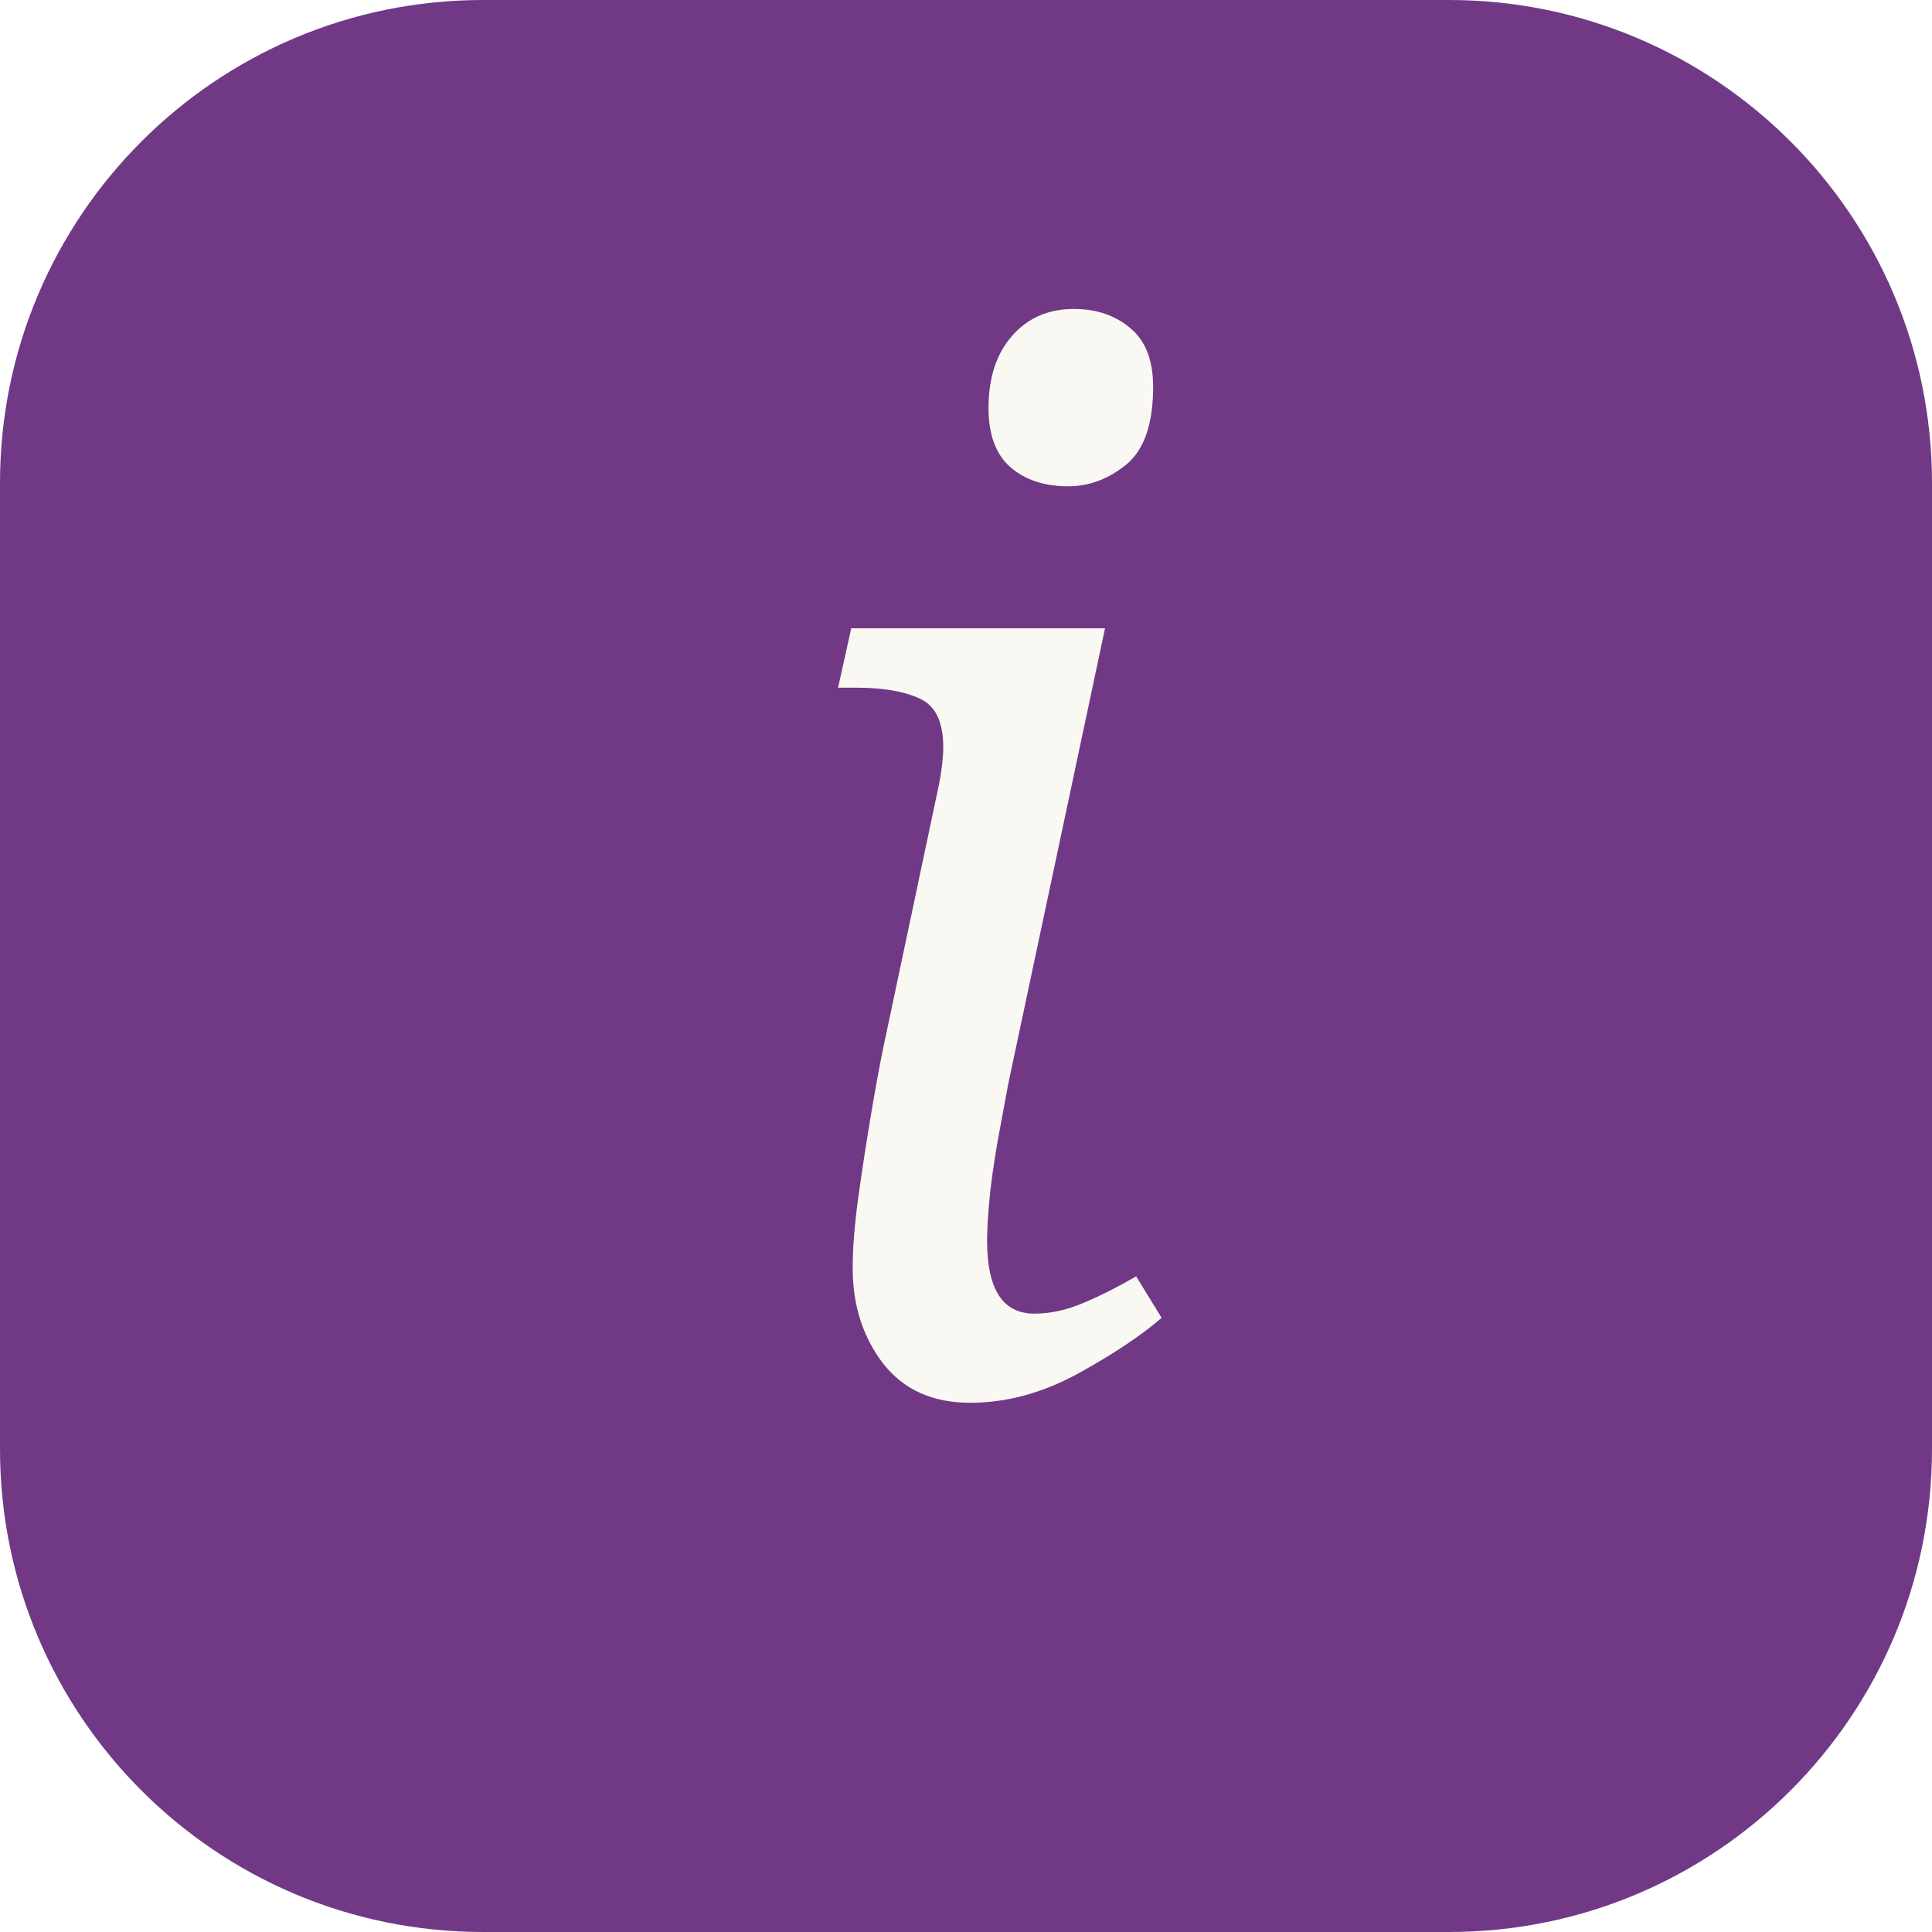
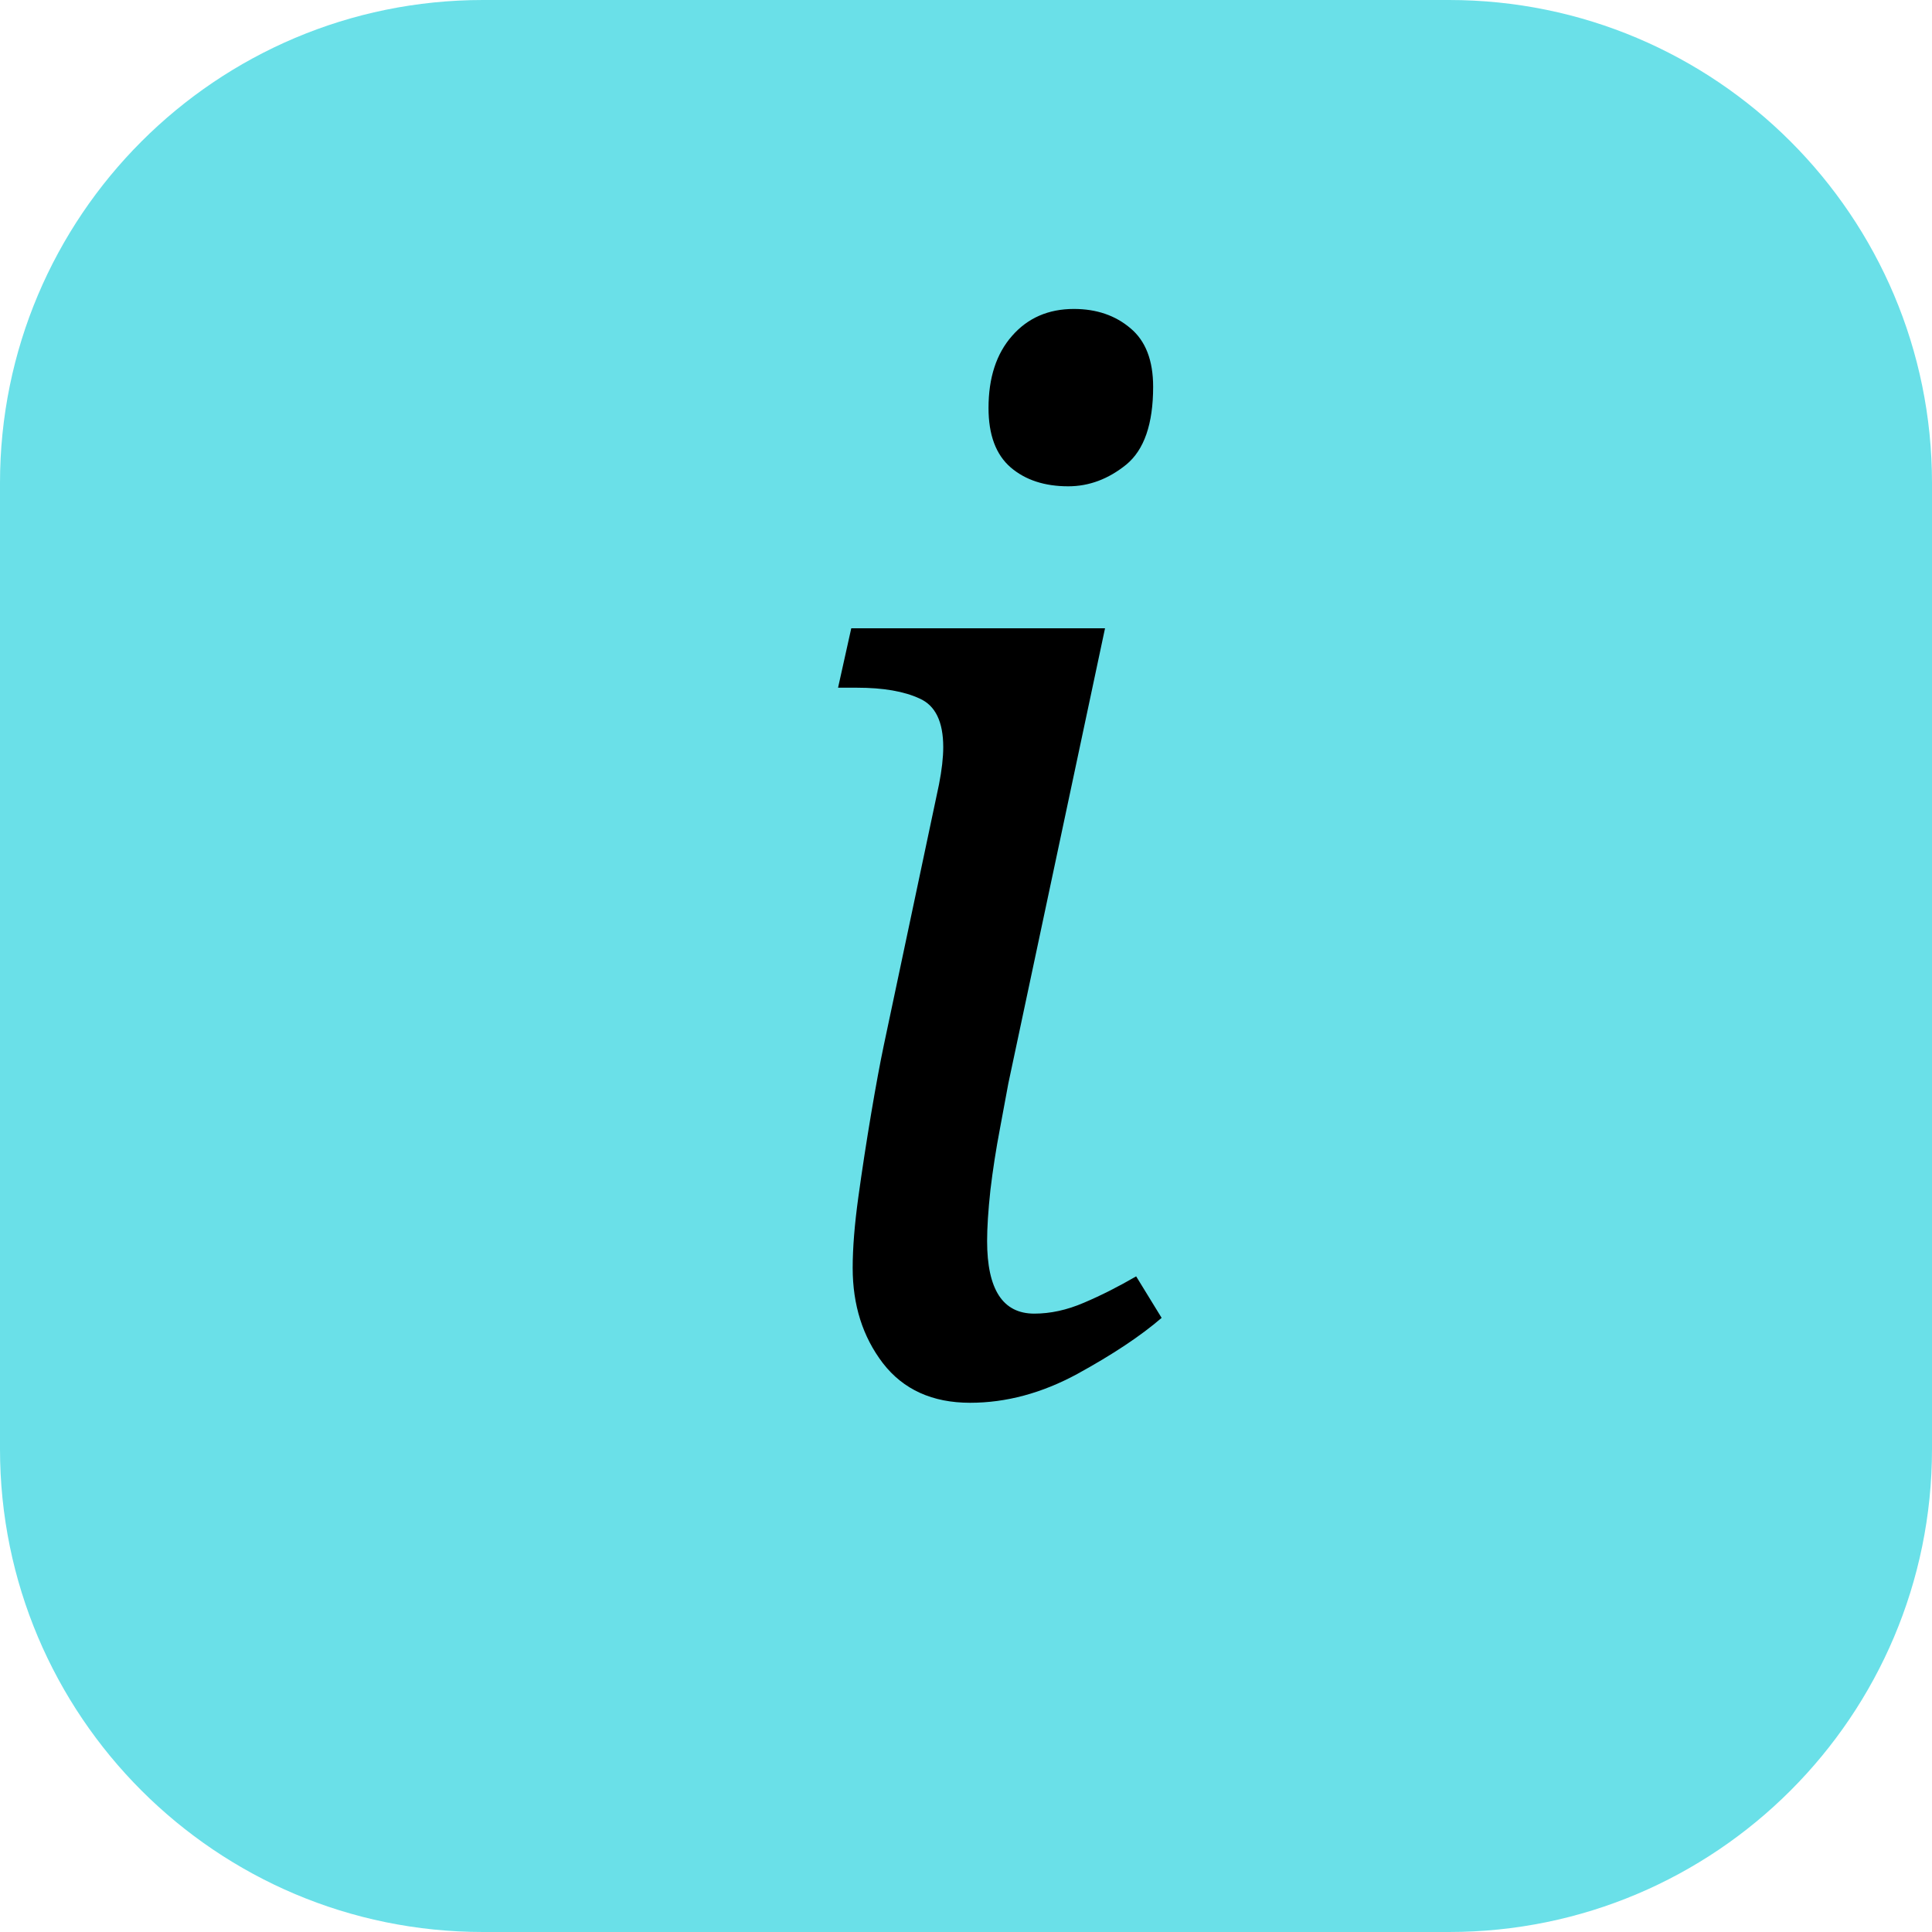
<svg xmlns="http://www.w3.org/2000/svg" viewBox="0 0 64 64">
-   <rect width="64" height="64" rx="16" fill="#713985" />
-   <text x="32" y="46" font-size="47" font-family="Georgia" font-style="italic" text-anchor="middle" fill="#faf8f2">i</text>
+   <rect width="64" height="64" rx="16" fill="#6AE0E8" />
+   <text x="32" y="46" font-size="47" font-family="Georgia" font-style="italic" text-anchor="middle" fill="#000000">i</text>
</svg>
